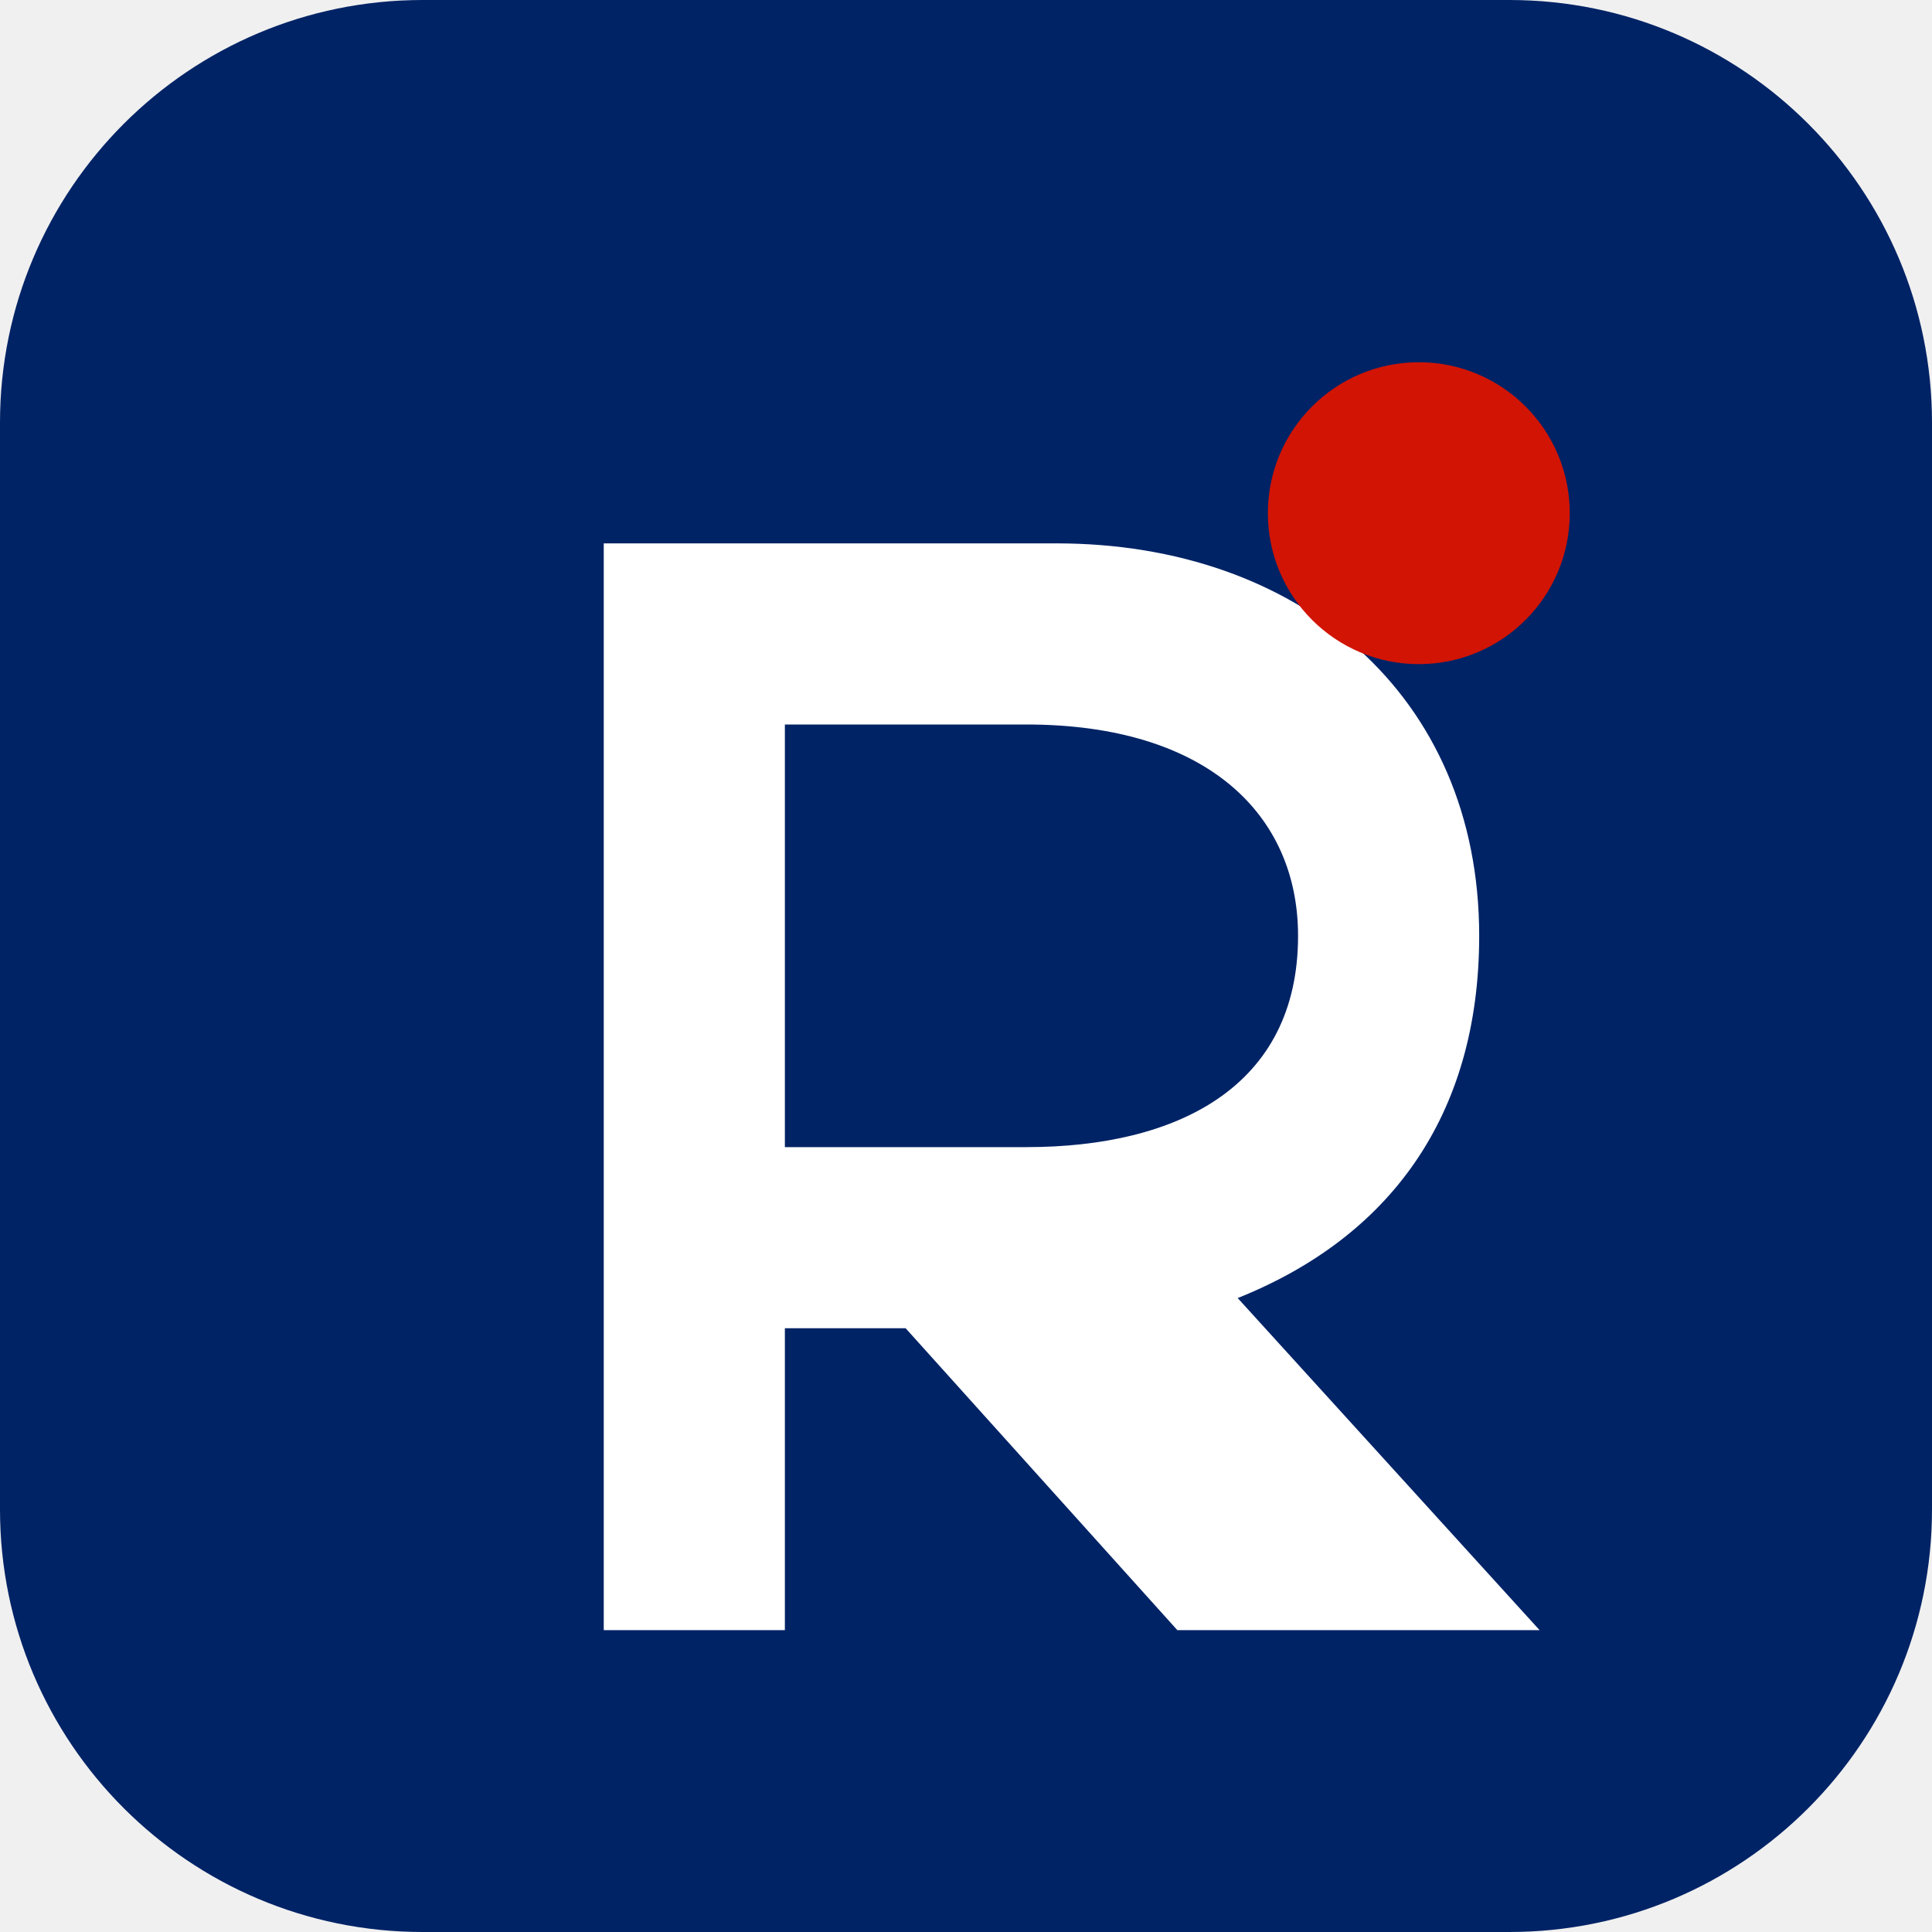
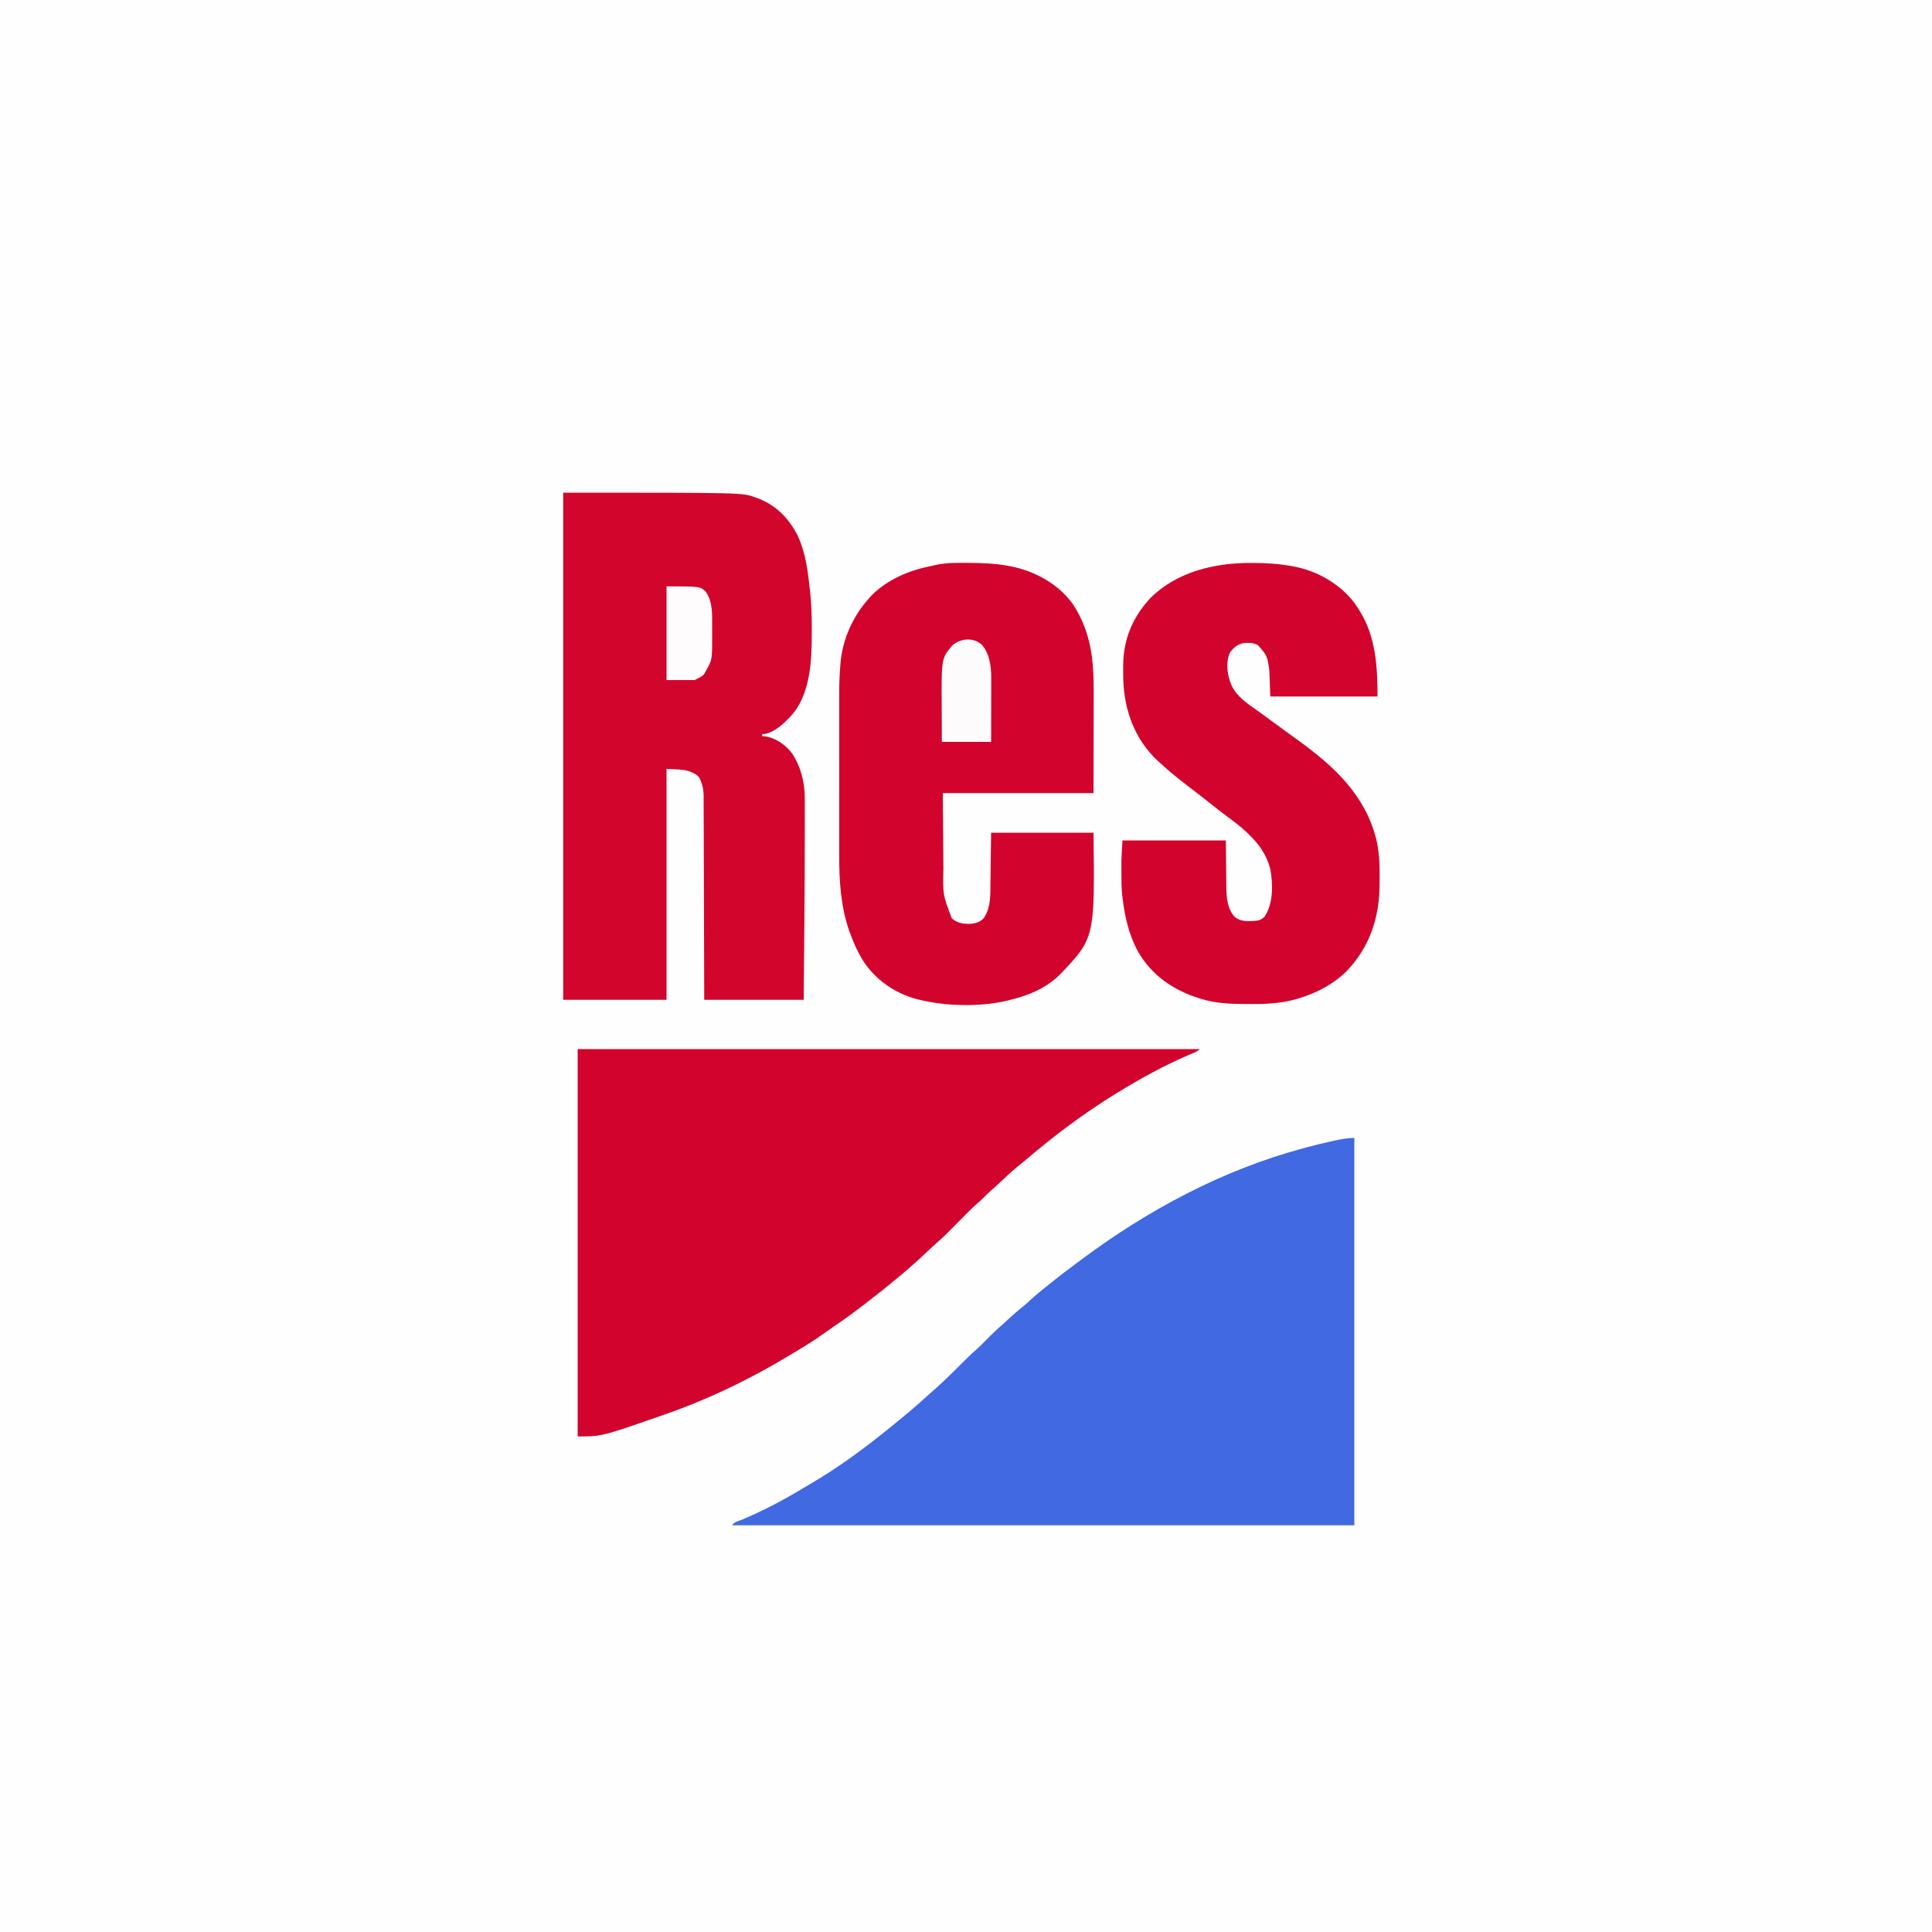
- <svg xmlns="http://www.w3.org/2000/svg" viewBox="0 0 64 64">
-   <rect width="64" height="64" rx="14" fill="#002366" />
-   <path d="M20 18h15c8 0 14 5 14 13 0 6-3 10-8 12l10 11H39L30 44h-4v10H20V18zm6 6v14h8c5 0 9-2 9-7 0-4-3-7-9-7h-8z" fill="#fff" />
-   <circle cx="47" cy="17" r="5" fill="#D21404" />
+ <svg xmlns="http://www.w3.org/2000/svg" version="1.1" width="2000" height="2000">
+   <path d="M0 0 C660 0 1320 0 2000 0 C2000 660 2000 1320 2000 2000 C1340 2000 680 2000 0 2000 C0 1340 0 680 0 0 Z " fill="#FEFEFE" transform="translate(0,0)" />
+   <path d="M0 0 C0 132.33 0 264.66 0 401 C-212.52 401 -425.04 401 -644 401 C-642.242 397.485 -637.825 396.733 -634.312 395.312 C-612.262 386.099 -591.163 374.959 -570.709 362.626 C-568.135 361.081 -565.546 359.563 -562.949 358.055 C-532.86 340.473 -504.761 319.545 -477.825 297.493 C-476.218 296.178 -474.607 294.868 -472.996 293.559 C-462.928 285.367 -453.026 277.029 -443.465 268.25 C-441.419 266.382 -439.35 264.556 -437.25 262.75 C-425.831 252.779 -415.051 242.162 -404.409 231.373 C-400.058 226.978 -395.653 222.761 -390.959 218.736 C-387.304 215.497 -383.92 211.983 -380.5 208.5 C-375.771 203.684 -370.994 199.029 -365.875 194.626 C-363.077 192.199 -360.389 189.659 -357.688 187.125 C-352.841 182.611 -347.85 178.362 -342.684 174.215 C-339.848 171.874 -337.141 169.429 -334.438 166.938 C-330.333 163.169 -326.139 159.609 -321.758 156.168 C-319.739 154.581 -317.736 152.981 -315.742 151.363 C-306.154 143.595 -296.347 136.139 -286.429 128.798 C-284.912 127.675 -283.396 126.55 -281.884 125.421 C-213.654 74.573 -136.379 33.23 -54 11 C-52.428 10.567 -50.857 10.133 -49.285 9.699 C-40.493 7.302 -31.653 5.196 -22.75 3.25 C-21.785 3.039 -20.821 2.828 -19.827 2.611 C-13.182 1.188 -6.824 0 0 0 Z " fill="#4169E1" transform="translate(1402,1178)" />
+   <path d="M0 0 C212.52 0 425.04 0 644 0 C641.827 2.173 640.246 2.868 637.426 4.039 C636.464 4.446 635.503 4.853 634.512 5.272 C632.928 5.942 632.928 5.942 631.312 6.625 C606.178 17.499 582.312 30.664 559 45 C558.093 45.557 557.185 46.114 556.25 46.688 C523.931 66.616 493.444 89.491 464.574 114.126 C461.325 116.896 458.025 119.588 454.688 122.25 C449.156 126.744 443.993 131.599 438.833 136.509 C434.91 140.238 430.922 143.859 426.817 147.386 C424.393 149.539 422.144 151.843 419.875 154.158 C418.064 155.937 416.194 157.591 414.264 159.24 C410.086 162.874 406.171 166.718 402.281 170.656 C401.579 171.362 400.877 172.068 400.153 172.796 C397.933 175.028 395.716 177.264 393.5 179.5 C390.576 182.451 387.648 185.398 384.719 188.344 C384.063 189.007 383.408 189.671 382.733 190.355 C378.875 194.232 374.901 197.906 370.76 201.478 C368.794 203.178 366.887 204.931 365 206.719 C364.34 207.341 363.68 207.964 363 208.605 C362.34 209.231 361.68 209.856 361 210.5 C342.043 228.457 321.653 245.035 301 261 C300.227 261.601 299.453 262.201 298.657 262.82 C287.846 271.207 276.903 279.276 265.551 286.914 C261.835 289.417 258.182 291.997 254.545 294.612 C246.06 300.703 237.332 306.245 228.361 311.589 C225.917 313.05 223.483 314.525 221.051 316.004 C178.851 341.605 134.677 362.898 88 379 C86.92 379.378 85.841 379.755 84.729 380.144 C24.95 401 24.95 401 0 401 C0 268.67 0 136.34 0 0 Z " fill="#D2042D" transform="translate(598,1086)" />
+   <path d="M0 0 C185.39 0 185.39 0 198.312 4.688 C199.059 4.95 199.806 5.213 200.575 5.484 C220.272 12.691 233.244 26.152 242.777 44.402 C250.435 61.101 253.064 78.896 255 97 C255.171 98.444 255.342 99.888 255.513 101.333 C257.024 114.564 257.399 127.689 257.375 141 C257.375 142.071 257.375 143.141 257.374 144.245 C257.316 173.862 256.304 210.167 234.301 232.762 C233.542 233.5 232.782 234.239 232 235 C230.969 236.062 230.969 236.062 229.918 237.145 C224.071 242.818 214.417 250 206 250 C206 250.66 206 251.32 206 252 C206.969 252.083 207.939 252.165 208.938 252.25 C220.323 253.922 230.384 261.164 237.152 270.18 C246.065 283.784 250.119 300.122 250.129 316.278 C250.131 316.969 250.133 317.659 250.135 318.371 C250.139 320.678 250.136 322.985 250.133 325.293 C250.134 326.981 250.135 328.668 250.137 330.356 C250.14 334.992 250.135 339.628 250.129 344.264 C250.125 347.191 250.123 350.118 250.122 353.046 C250.097 410.365 249.519 467.683 249 525 C215.01 525 181.02 525 146 525 C145.963 509.379 145.925 493.758 145.887 477.664 C145.856 467.775 145.825 457.885 145.791 447.996 C145.737 432.295 145.685 416.595 145.654 400.894 C145.631 389.459 145.597 378.025 145.551 366.59 C145.527 360.537 145.509 354.483 145.502 348.43 C145.496 342.729 145.476 337.028 145.446 331.327 C145.437 329.238 145.433 327.149 145.435 325.06 C145.437 322.199 145.42 319.339 145.399 316.479 C145.404 315.66 145.408 314.84 145.413 313.997 C145.328 306.942 143.908 300.251 140.312 294.125 C130.979 285.548 119.282 286.722 107 286 C107 364.87 107 443.74 107 525 C71.69 525 36.38 525 0 525 C0 351.75 0 178.5 0 0 Z " fill="#D2052D" transform="translate(583,510)" />
+   <path d="M0 0 C0.907 0.001 1.814 0.003 2.749 0.005 C17.09 0.047 31.128 0.583 45.25 3.312 C45.95 3.446 46.651 3.58 47.373 3.718 C72.102 8.742 96.584 22.309 111.227 43.184 C129.727 71.792 132.587 100.614 132.453 133.884 C132.441 137.203 132.441 140.523 132.439 143.843 C132.429 153.499 132.401 163.156 132.375 172.812 C132.334 194.428 132.292 216.042 132.25 238.312 C80.77 238.312 29.29 238.312 -23.75 238.312 C-23.626 254.153 -23.503 269.993 -23.375 286.312 C-23.341 291.283 -23.307 296.254 -23.272 301.375 C-23.232 305.896 -23.232 305.896 -23.19 310.417 C-23.172 312.405 -23.158 314.392 -23.147 316.38 C-23.812 343.34 -23.812 343.34 -14.5 367.875 C-8.589 373.114 -2.494 373.898 5.281 373.652 C10.688 373.033 15.232 371.682 18.844 367.441 C26.335 355.921 25.408 343.062 25.566 329.801 C25.594 327.871 25.594 327.871 25.623 325.903 C25.691 321.144 25.751 316.384 25.812 311.625 C25.957 300.962 26.101 290.299 26.25 279.312 C61.23 279.312 96.21 279.312 132.25 279.312 C133.591 388.478 133.591 388.478 96.824 426.844 C81.645 441.416 63.078 448.467 42.875 453.188 C42.009 453.391 41.142 453.594 40.25 453.804 C13.02 459.738 -20.741 458.891 -47.75 452.312 C-48.465 452.141 -49.179 451.97 -49.916 451.793 C-73.3 445.857 -94.435 431.04 -107.156 410.523 C-112.326 401.825 -116.356 392.83 -119.75 383.312 C-120.411 381.505 -120.411 381.505 -121.086 379.66 C-129.33 355.451 -131.068 329.01 -131.009 303.61 C-131.012 301.615 -131.015 299.62 -131.019 297.625 C-131.028 292.266 -131.025 286.906 -131.019 281.546 C-131.014 275.895 -131.018 270.245 -131.021 264.594 C-131.025 255.106 -131.02 245.618 -131.011 236.13 C-131 225.22 -131.003 214.309 -131.014 203.399 C-131.024 193.974 -131.025 184.549 -131.02 175.125 C-131.016 169.521 -131.016 163.917 -131.023 158.314 C-131.028 153.038 -131.024 147.761 -131.013 142.485 C-131.01 140.569 -131.011 138.654 -131.015 136.738 C-131.037 126.486 -130.724 116.327 -129.871 106.107 C-129.795 105.175 -129.719 104.244 -129.641 103.284 C-127.398 78.78 -116.991 55.693 -100.75 37.312 C-99.957 36.394 -99.957 36.394 -99.148 35.457 C-84.571 19.721 -63.027 9.373 -42.375 4.688 C-41.519 4.484 -40.663 4.28 -39.781 4.07 C-37.111 3.449 -34.434 2.873 -31.75 2.312 C-30.878 2.121 -30.006 1.929 -29.107 1.731 C-19.459 -0.163 -9.792 -0.04 0 0 Z " fill="#D2042D" transform="translate(999.75,582.6875)" />
+   <path d="M0 0 C1.187 -0.002 1.187 -0.002 2.399 -0.003 C16.045 0.009 29.36 0.805 42.812 3.25 C43.915 3.443 43.915 3.443 45.039 3.64 C69.24 8.092 93.302 21.877 108.125 41.688 C109.381 43.524 110.61 45.378 111.812 47.25 C112.429 48.208 113.045 49.166 113.68 50.152 C130.147 77.045 131.812 107.405 131.812 138.25 C95.183 138.25 58.553 138.25 20.812 138.25 C20.483 129.34 20.152 120.43 19.812 111.25 C17.682 96.308 17.682 96.308 8.25 85.25 C3.01 82.328 -2.363 82.411 -8.188 83.25 C-14.13 85.002 -17.747 88.19 -21.188 93.25 C-25.506 104.039 -23.762 115.412 -19.664 125.938 C-14.327 137.91 -3.618 145.102 6.82 152.426 C11.287 155.567 15.674 158.813 20.062 162.062 C26.345 166.709 32.655 171.314 39 175.875 C54.453 187 69.921 198.186 83.812 211.25 C84.65 212.037 84.65 212.037 85.505 212.839 C106.034 232.28 122.132 255.16 129.625 282.688 C129.82 283.389 130.015 284.09 130.216 284.813 C133.542 297.921 134.132 311.426 134.018 324.882 C134 327.145 133.998 329.408 133.998 331.672 C133.919 366.682 124.178 397.148 99.688 422.75 C85.785 436.271 69.23 444.934 50.75 450.625 C49.656 450.965 49.656 450.965 48.541 451.312 C33.536 455.617 18.693 456.721 3.162 456.586 C0.249 456.562 -2.663 456.566 -5.576 456.572 C-20.54 456.551 -35.337 455.951 -49.75 451.562 C-50.629 451.301 -51.507 451.04 -52.412 450.771 C-79.809 442.361 -102.734 426.45 -116.873 400.978 C-125.889 383.768 -129.957 365.419 -132.188 346.25 C-132.342 344.95 -132.342 344.95 -132.5 343.624 C-133.273 336.298 -133.341 328.986 -133.318 321.627 C-133.313 319.583 -133.318 317.539 -133.324 315.494 C-133.324 314.138 -133.322 312.782 -133.32 311.426 C-133.319 310.239 -133.318 309.052 -133.317 307.829 C-133.123 300.962 -132.616 294.107 -132.188 287.25 C-96.877 287.25 -61.568 287.25 -25.188 287.25 C-24.875 316 -24.875 316 -24.8 325.003 C-24.767 327.393 -24.734 329.782 -24.699 332.172 C-24.693 333.384 -24.687 334.597 -24.68 335.846 C-24.506 346.325 -23.572 358.124 -16.188 366.25 C-10.575 371.264 -3.039 370.951 4.086 370.617 C9.115 370.122 11.104 369.711 14.812 366.25 C24.107 352.483 23.625 332.659 20.812 316.875 C17.05 302.362 9.496 291.502 -1.188 281.25 C-2.5 279.96 -2.5 279.96 -3.84 278.645 C-10.205 272.624 -17.115 267.438 -24.152 262.246 C-27.842 259.521 -31.465 256.721 -35.062 253.875 C-36.204 252.973 -37.346 252.07 -38.488 251.168 C-39.078 250.702 -39.668 250.236 -40.276 249.755 C-43.922 246.884 -47.586 244.036 -51.25 241.188 C-52.016 240.592 -52.781 239.996 -53.57 239.383 C-57.54 236.297 -61.52 233.224 -65.514 230.17 C-75.425 222.588 -85.055 214.759 -94.188 206.25 C-95 205.504 -95.812 204.757 -96.648 203.988 C-119.658 182.031 -130.51 152.065 -131.391 120.587 C-131.463 117.162 -131.489 113.738 -131.5 110.312 C-131.506 109.021 -131.511 107.73 -131.517 106.399 C-131.309 78.876 -121.721 56.073 -102.941 35.945 C-75.524 9.111 -37.213 0.033 0 0 Z " fill="#D2042D" transform="translate(1294.188,582.75)" />
+   <path d="M0 0 C8.392 9.173 10.134 22.579 10.114 34.588 C10.114 35.31 10.114 36.033 10.114 36.778 C10.113 39.142 10.106 41.507 10.098 43.871 C10.096 45.52 10.094 47.169 10.093 48.818 C10.09 53.14 10.08 57.462 10.069 61.784 C10.057 66.98 10.052 72.175 10.046 77.371 C10.037 85.247 10.017 93.124 10 101 C-6.83 101 -23.66 101 -41 101 C-41.042 92.956 -41.082 84.913 -41.104 76.869 C-41.114 73.121 -41.128 69.374 -41.151 65.626 C-41.457 14.331 -41.457 14.331 -30 1 C-21.281 -6.239 -9.069 -7.387 0 0 Z " fill="#FEFBFC" transform="translate(1016,667)" />
+   <path d="M0 0 C34.86 0 34.86 0 40.812 5.688 C48.116 16.748 47.187 29.519 47.185 42.311 C47.187 44.665 47.206 47.019 47.225 49.373 C47.325 75.85 47.325 75.85 41 87 C40.422 88.093 39.845 89.186 39.25 90.312 C37 93 37 93 29 97 C19.43 97 9.86 97 0 97 C0 64.99 0 32.98 0 0 Z " fill="#FEFCFD" transform="translate(690,607)" />
</svg>
